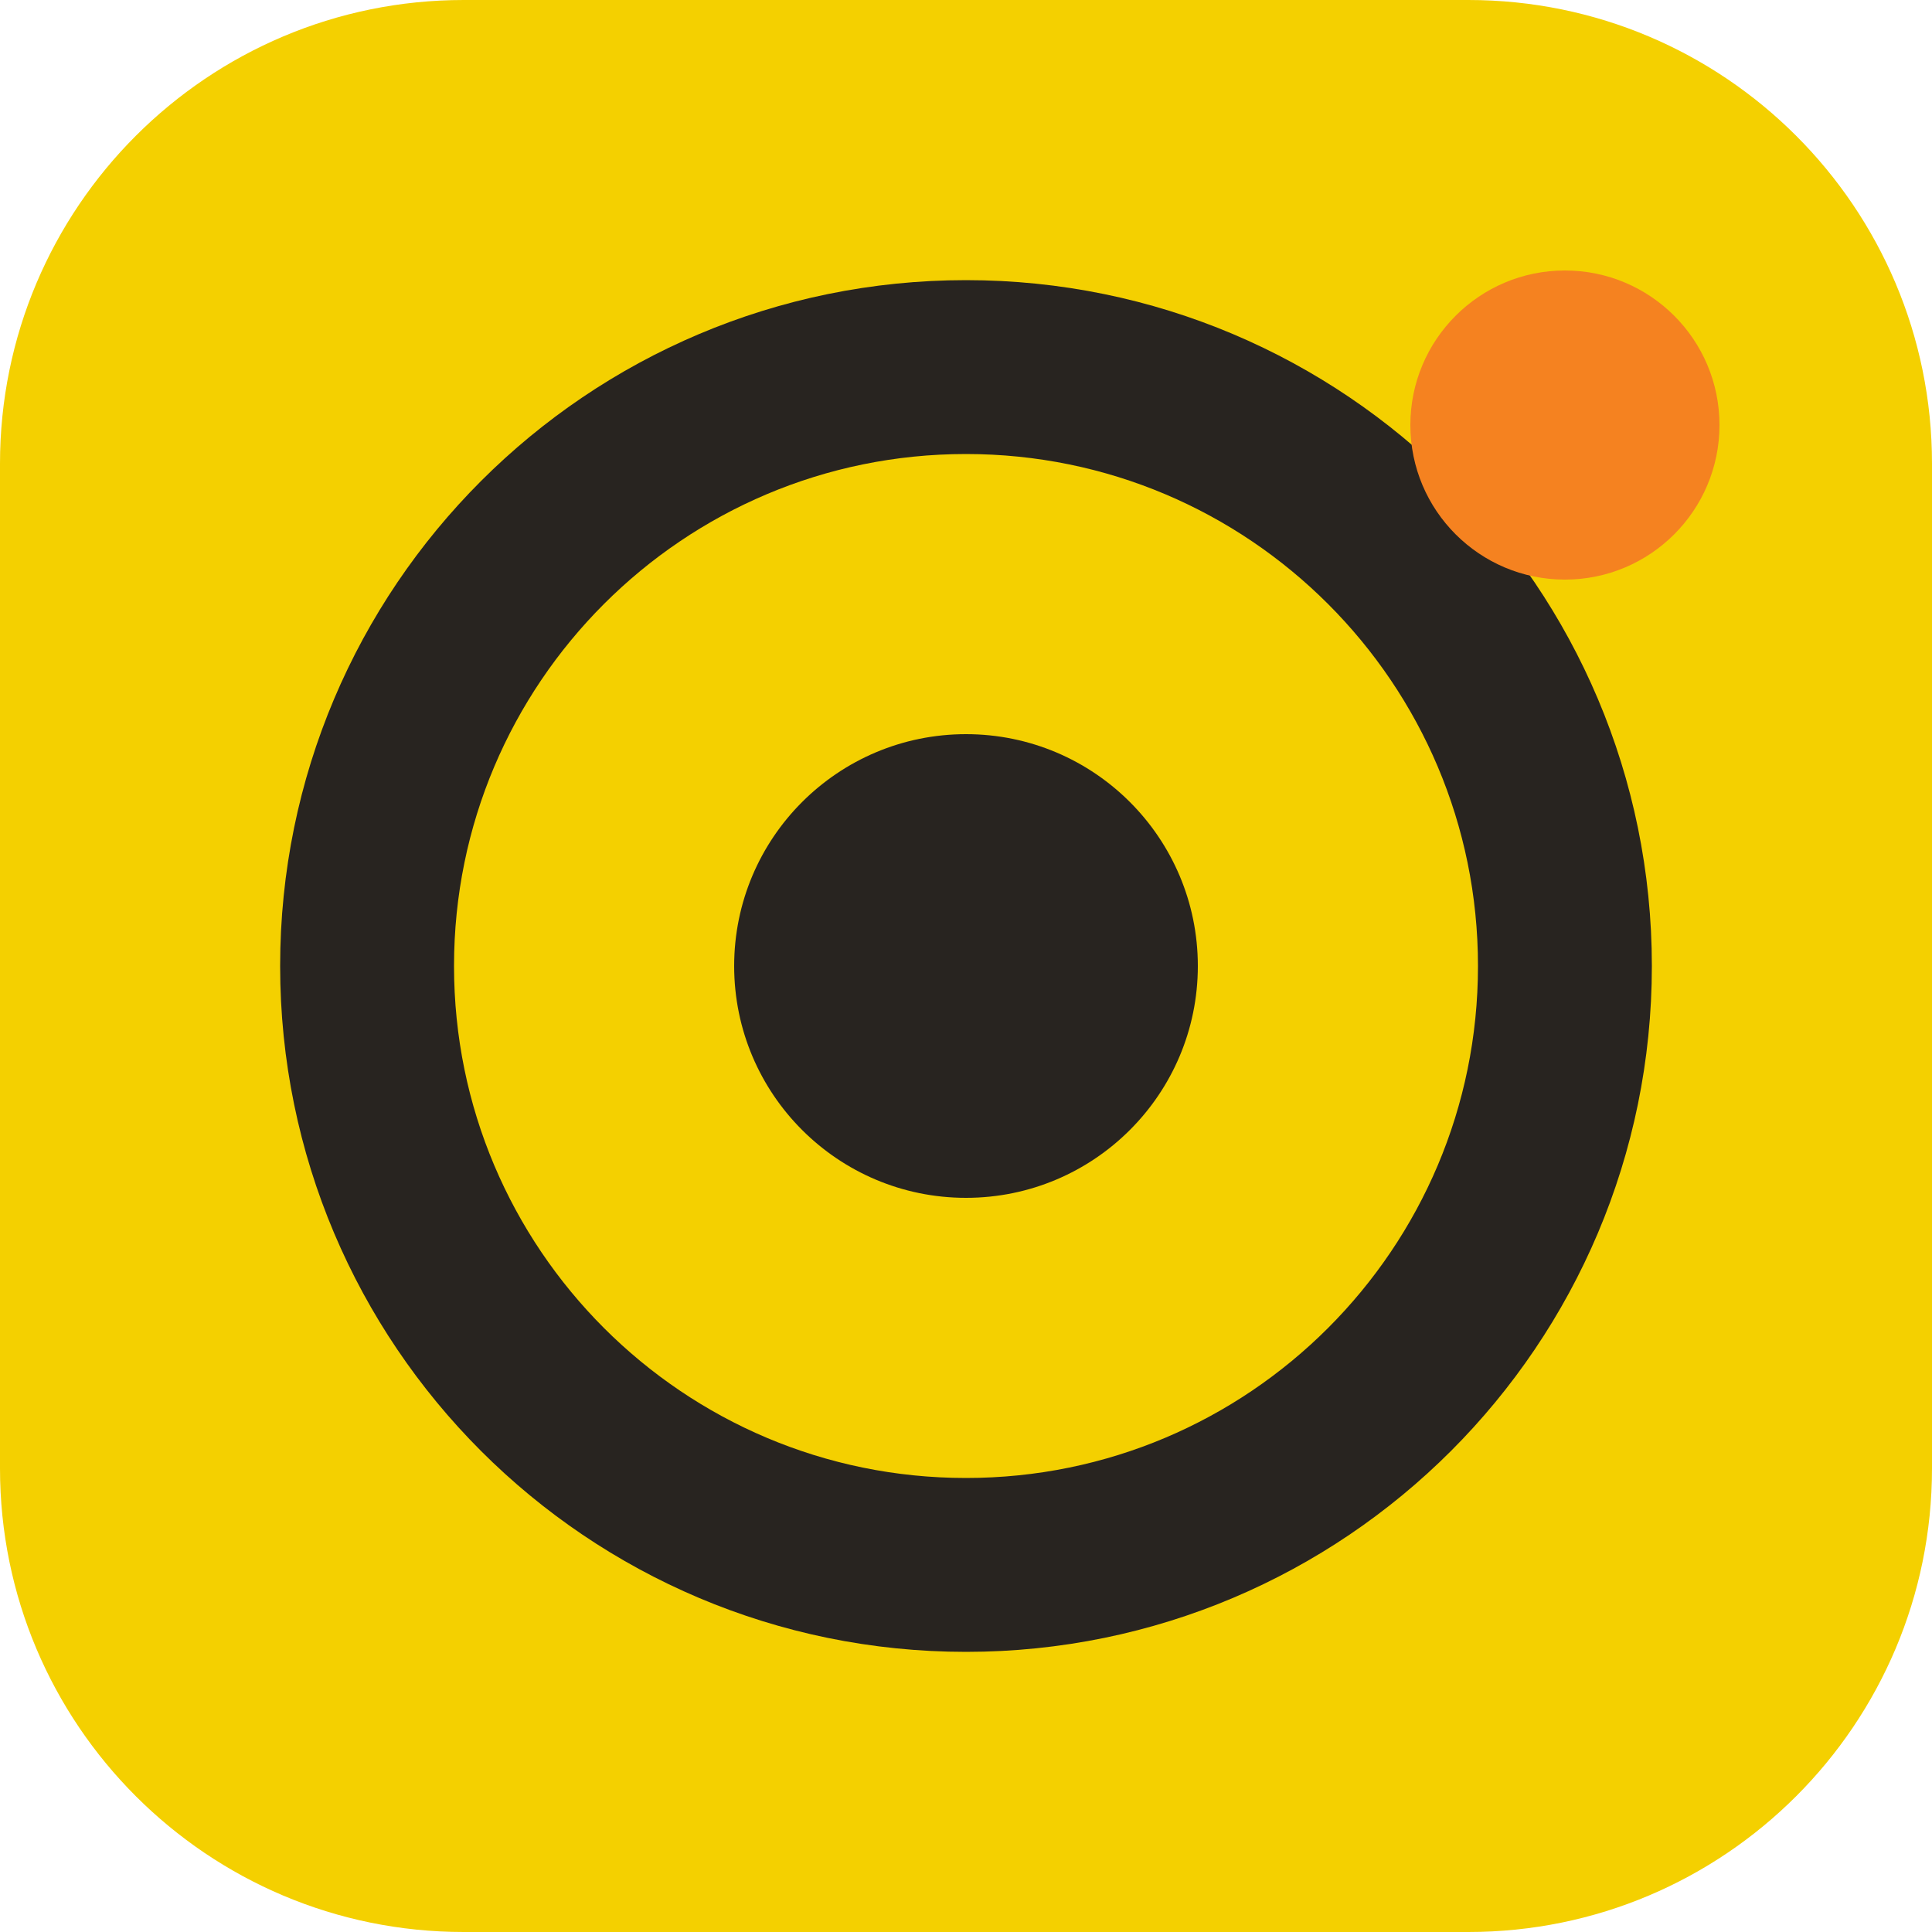
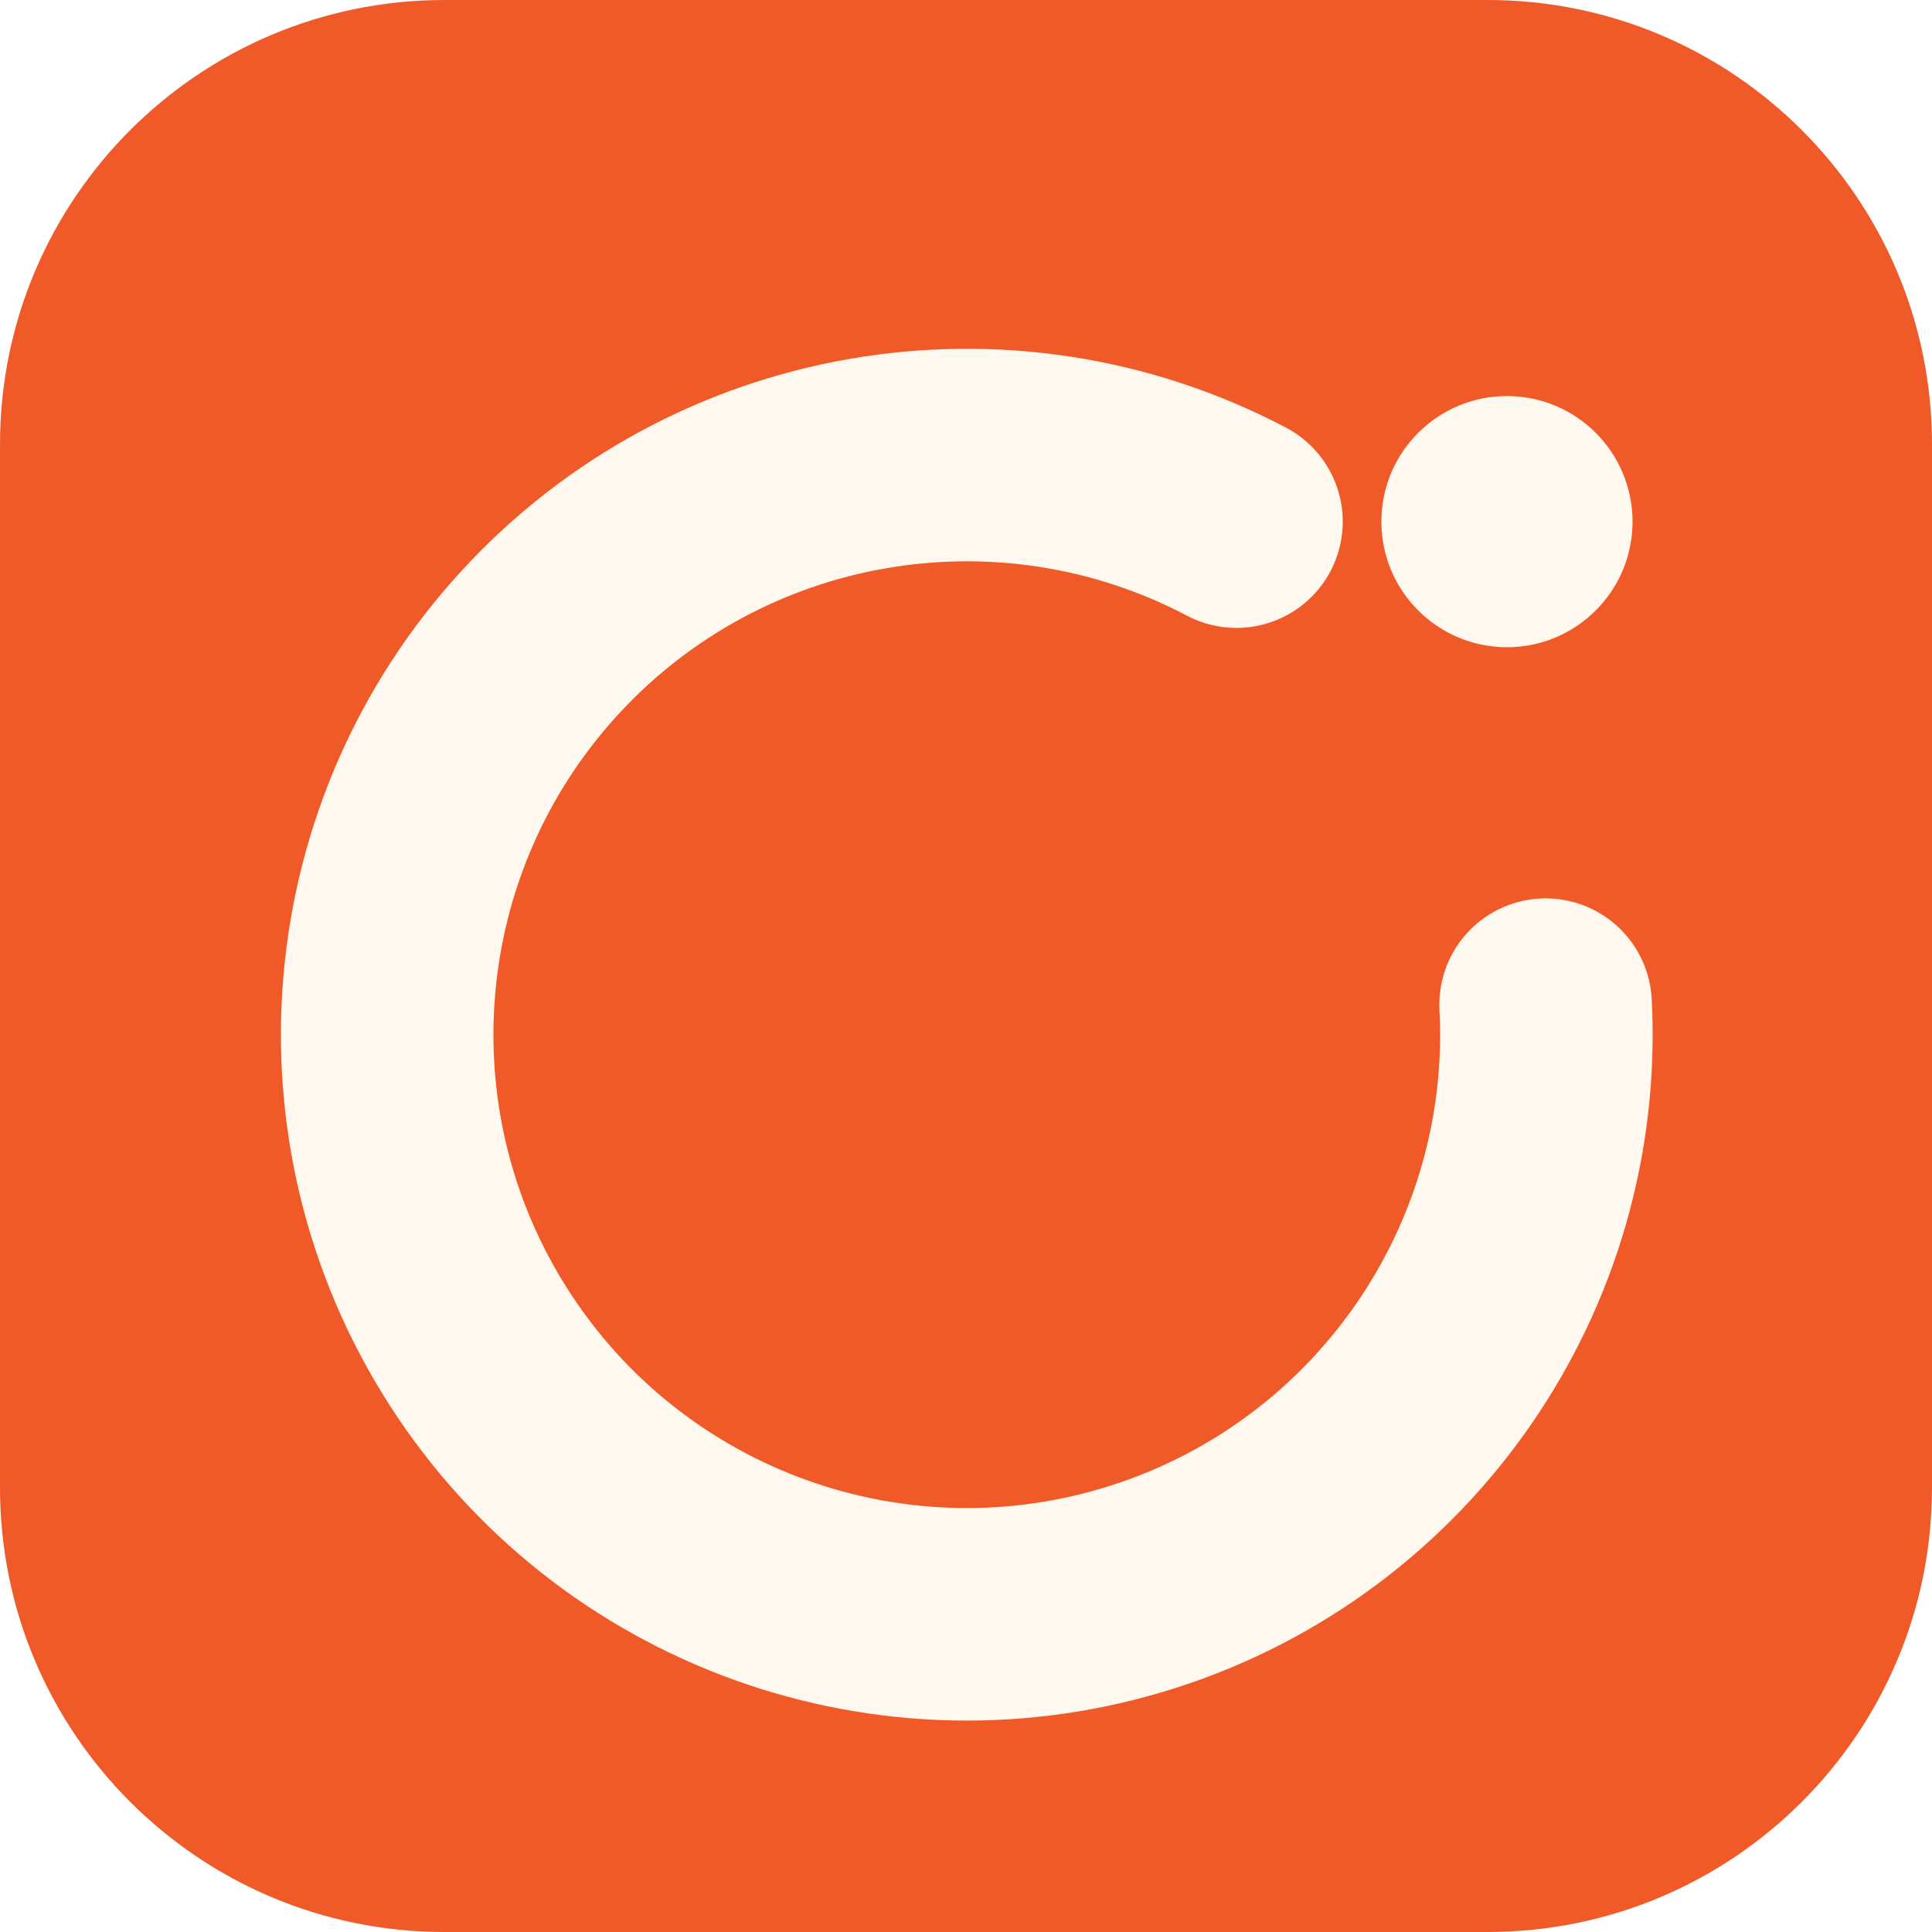
<svg xmlns="http://www.w3.org/2000/svg" viewBox="0 0 100 100">
-   <rect width="100" height="100" rx="24" fill="#F4D000" />
-   <circle cx="50" cy="50" r="31" fill="none" stroke="#282420" stroke-width="9" />
-   <circle cx="50" cy="50" r="12" fill="#282420" />
-   <circle cx="81" cy="22" r="8" fill="#F58220" />
+   <rect width="100" height="100" rx="23" fill="#F05A28" />
+   <path d="M64 27 A30 30 0 1 0 80 52" fill="none" stroke="#FFF8EE" stroke-width="11" stroke-linecap="round" />
+   <circle cx="78" cy="27" r="6.5" fill="#FFF8EE" />
</svg>
